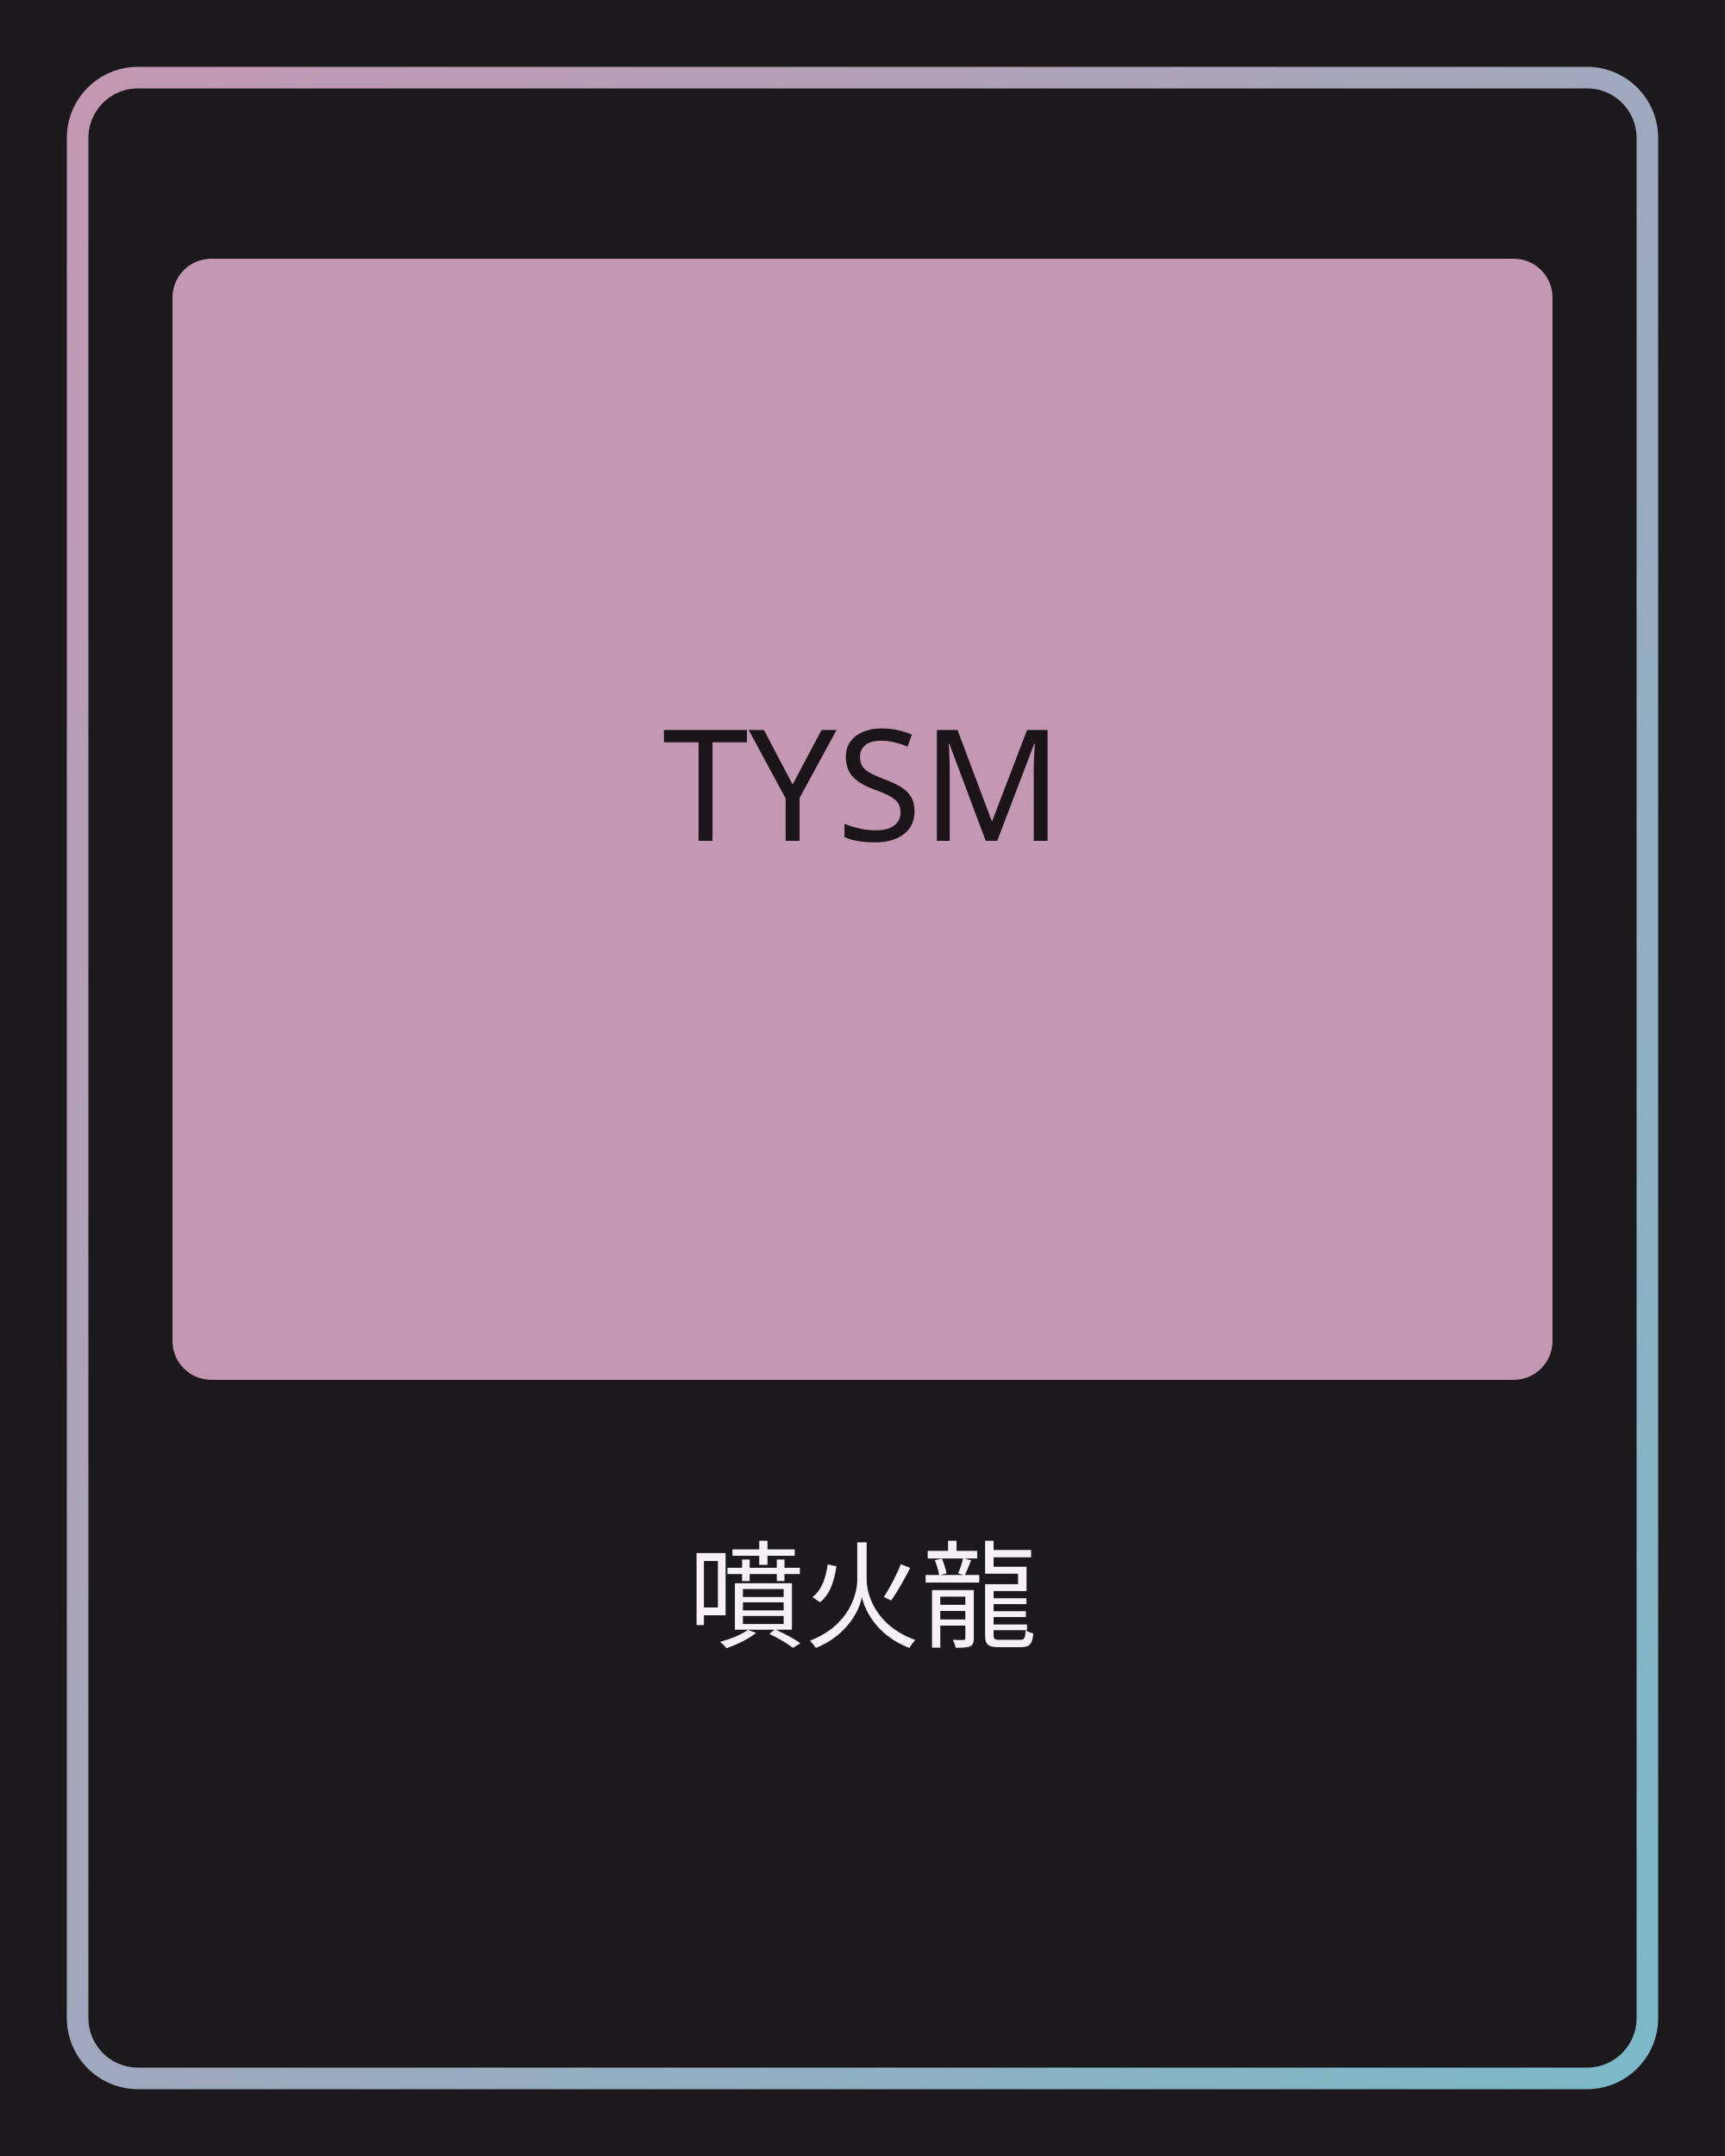
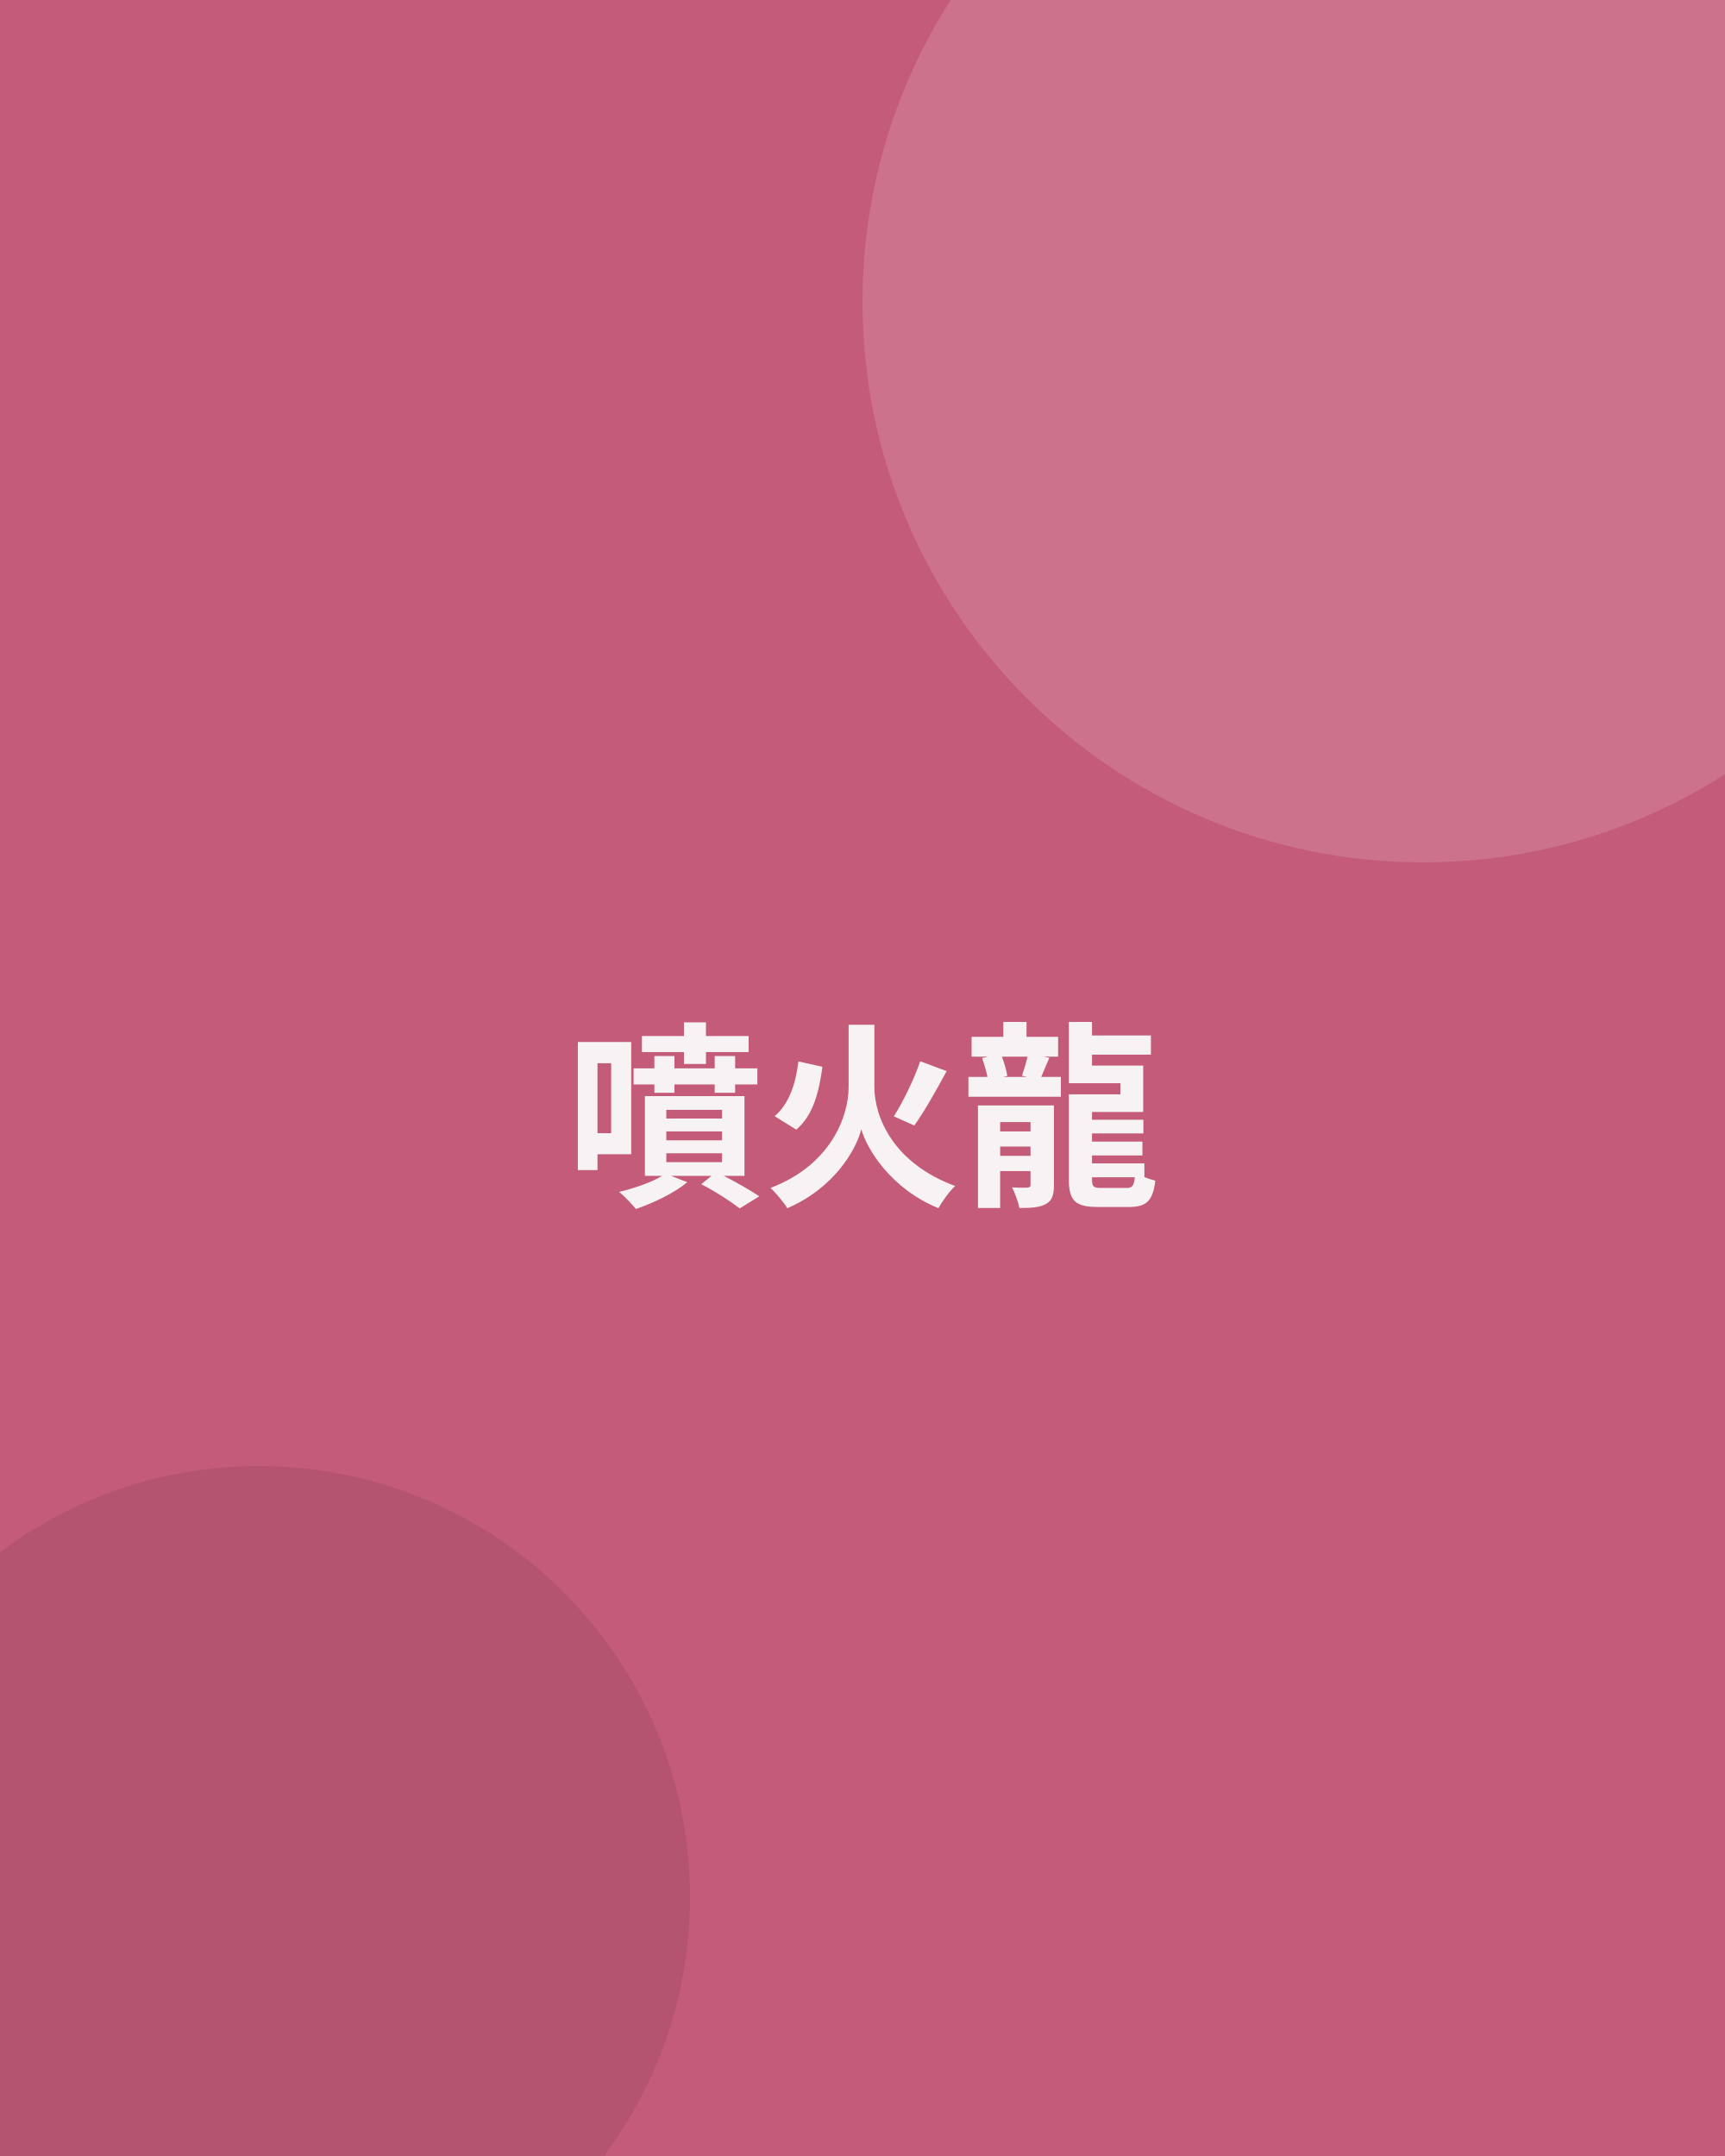
<svg xmlns="http://www.w3.org/2000/svg" width="800" height="1000" viewBox="0 0 800 1000">
-   <defs>
-     <linearGradient id="g" x1="0" y1="0" x2="1" y2="1">
-       <stop offset="0" stop-color="#C498B2" />
-       <stop offset="1" stop-color="#7CB9C8" />
-     </linearGradient>
-   </defs>
-   <rect width="800" height="1000" fill="#1C191C" />
-   <rect x="36" y="36" width="728" height="928" rx="28" fill="none" stroke="url(#g)" stroke-width="10" />
-   <rect x="80" y="120" width="640" height="520" rx="18" fill="#C498B2" />
-   <text x="400" y="390" text-anchor="middle" fill="#1b1418" font-size="72" font-family="sans-serif">TYSM</text>
-   <text x="400" y="760" text-anchor="middle" fill="#F6F1F4" font-size="54" font-family="sans-serif">噴火龍</text>
+   <rect width="800" height="1000" fill="#C45B78" />
+   <circle cx="660" cy="140" r="260" fill="#ffffff" opacity="0.14" />
+   <circle cx="120" cy="880" r="200" fill="#000000" opacity="0.08" />
+   <text x="400" y="520" text-anchor="middle" dominant-baseline="middle" fill="#F7F2F4" font-size="92" font-family="sans-serif" font-weight="700">噴火龍</text>
</svg>
